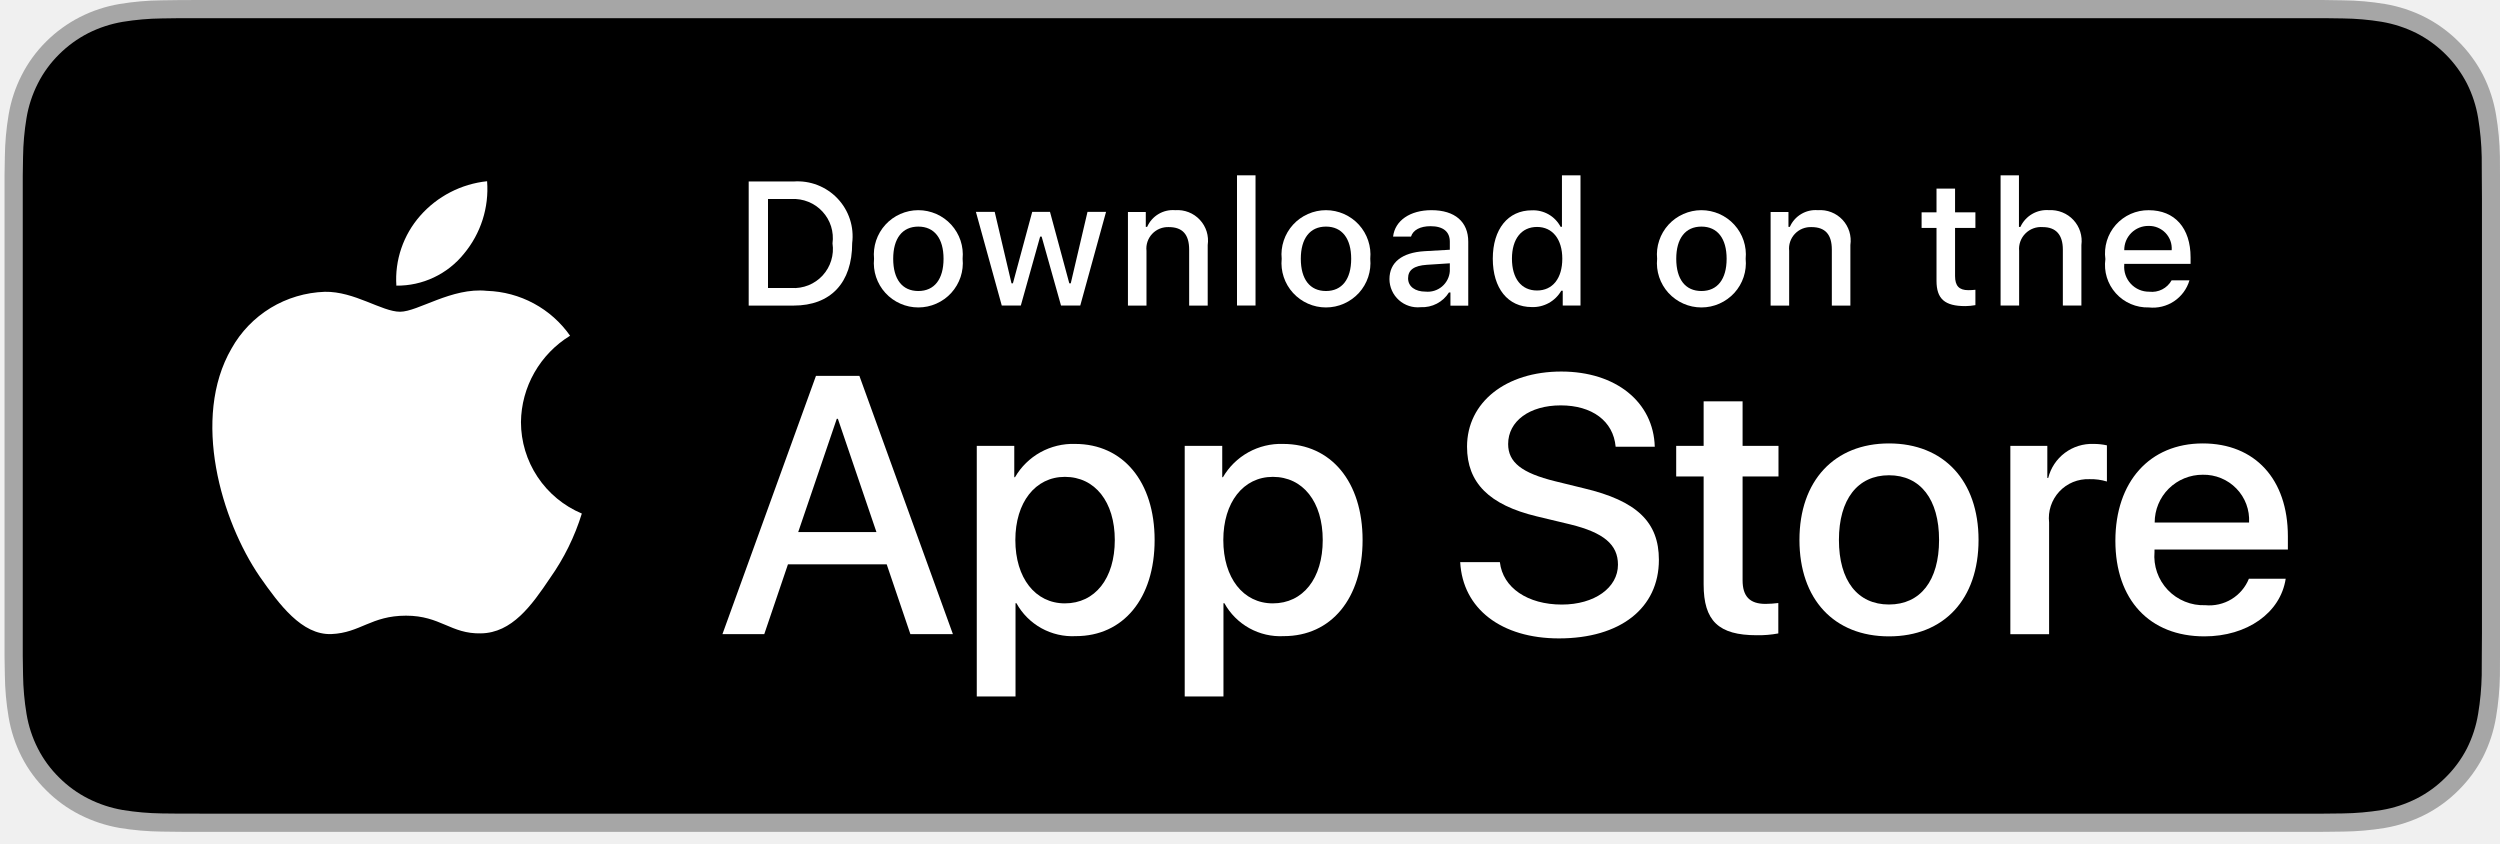
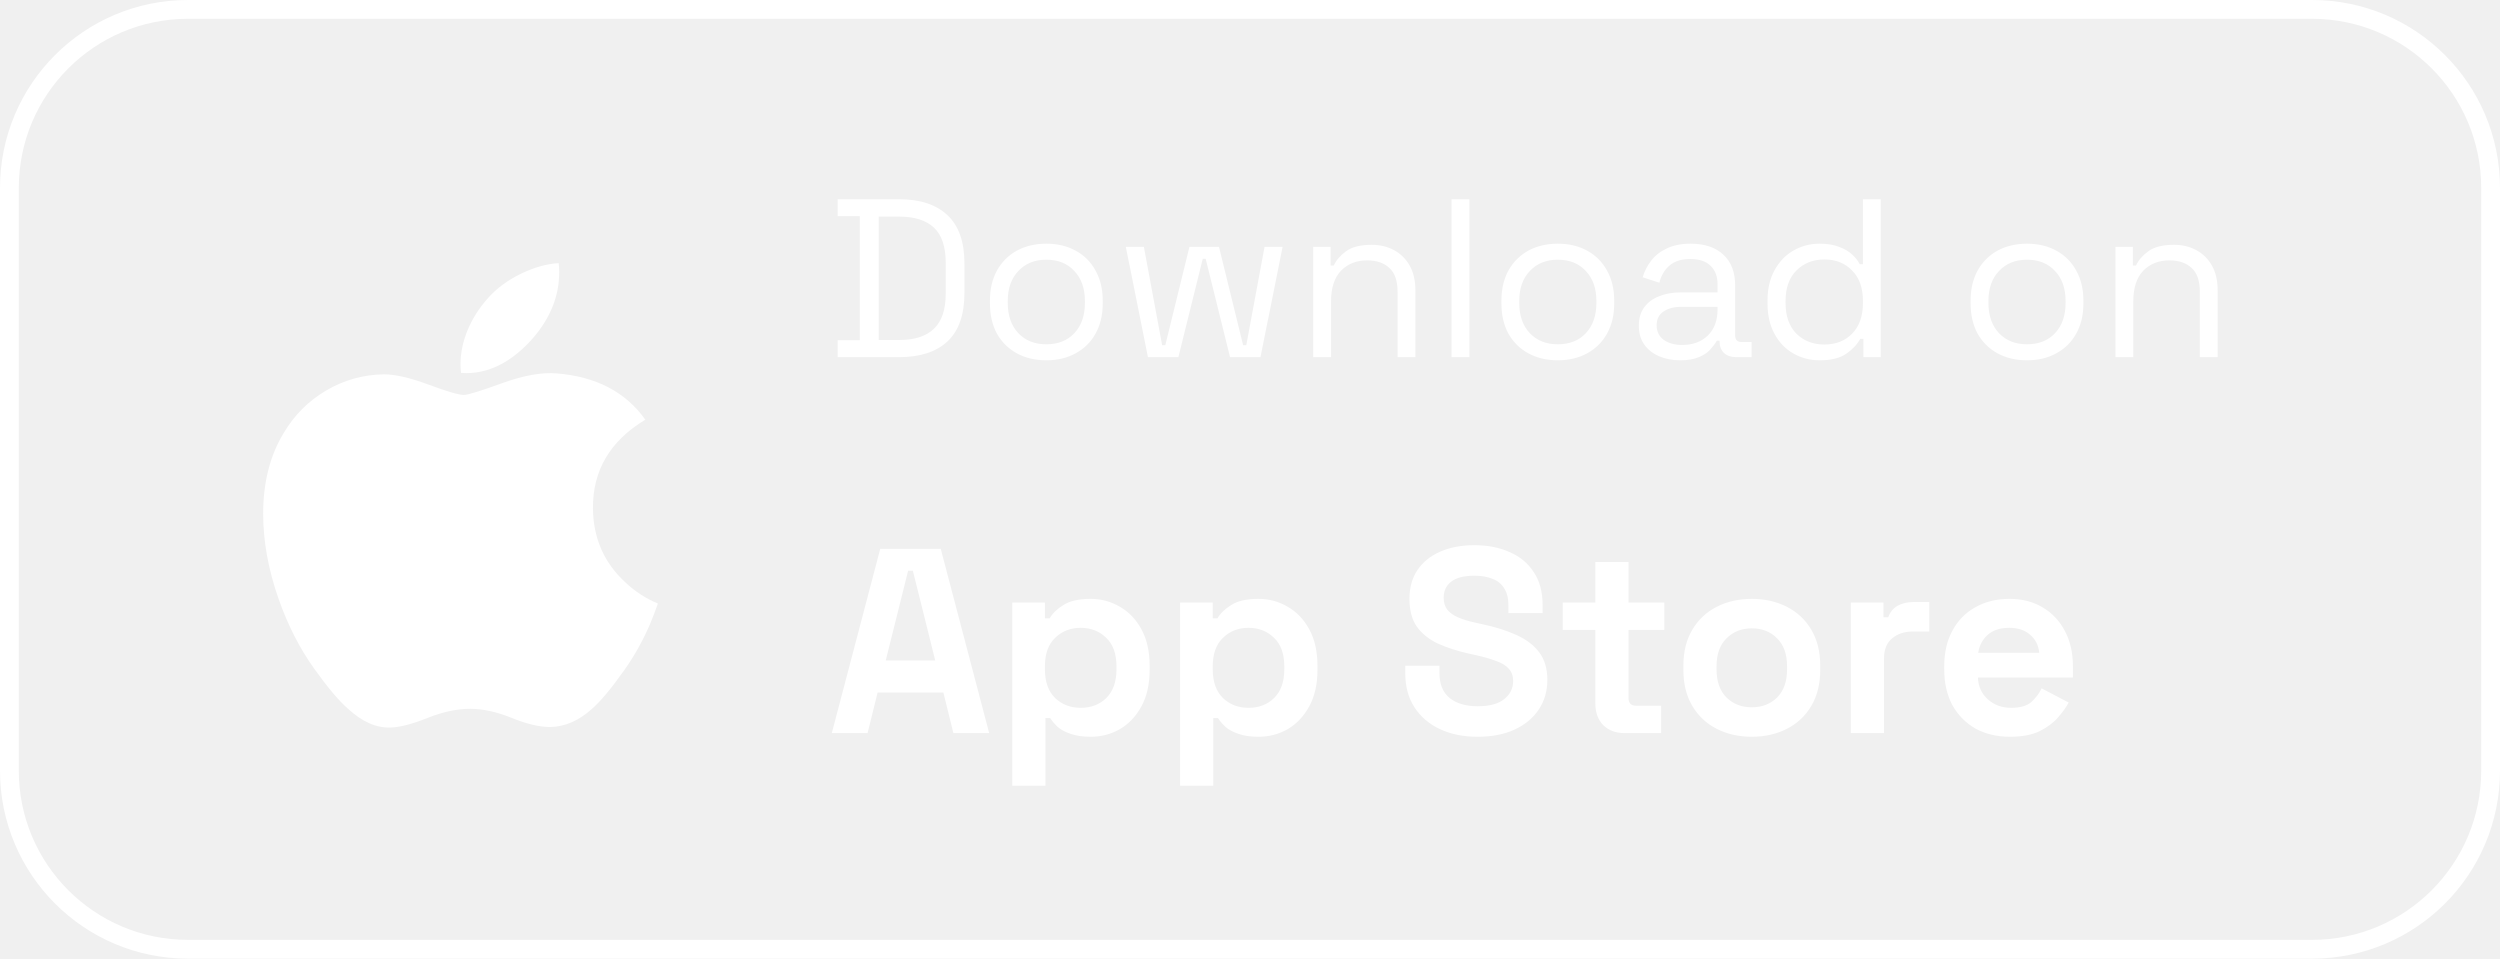
- <svg xmlns="http://www.w3.org/2000/svg" width="86" height="29" viewBox="0 0 86 29" fill="none">
-   <g clip-path="url(#clip0_4564_33699)">
-     <path d="M79.169 9.30031e-05H6.997C6.734 9.30031e-05 6.474 9.30032e-05 6.211 0.002C5.992 0.003 5.774 0.007 5.552 0.011C5.07 0.016 4.59 0.059 4.114 0.137C3.64 0.217 3.18 0.368 2.751 0.586C2.322 0.805 1.93 1.089 1.589 1.429C1.247 1.768 0.962 2.159 0.744 2.589C0.526 3.017 0.375 3.476 0.296 3.95C0.216 4.424 0.173 4.902 0.167 5.382C0.16 5.602 0.16 5.822 0.156 6.041V22.577C0.16 22.799 0.16 23.015 0.167 23.237C0.173 23.717 0.216 24.196 0.296 24.669C0.375 25.143 0.526 25.603 0.744 26.032C0.961 26.459 1.247 26.849 1.589 27.186C1.929 27.528 2.321 27.812 2.751 28.03C3.18 28.247 3.64 28.399 4.114 28.481C4.59 28.559 5.07 28.601 5.552 28.607C5.774 28.612 5.992 28.615 6.211 28.615C6.474 28.616 6.734 28.616 6.997 28.616H79.169C79.427 28.616 79.689 28.616 79.947 28.615C80.165 28.615 80.389 28.612 80.608 28.607C81.089 28.601 81.568 28.559 82.043 28.481C82.519 28.399 82.98 28.247 83.412 28.03C83.841 27.812 84.233 27.527 84.572 27.186C84.913 26.848 85.2 26.458 85.42 26.032C85.636 25.602 85.786 25.143 85.864 24.669C85.944 24.196 85.988 23.717 85.997 23.237C86 23.015 86 22.799 86 22.577C86.005 22.317 86.005 22.059 86.005 21.795V6.822C86.005 6.56 86.005 6.3 86 6.041C86 5.822 86 5.602 85.997 5.382C85.988 4.902 85.944 4.424 85.864 3.95C85.786 3.476 85.636 3.017 85.42 2.589C84.977 1.728 84.275 1.027 83.412 0.586C82.98 0.369 82.519 0.218 82.043 0.137C81.568 0.058 81.089 0.016 80.608 0.011C80.389 0.007 80.165 0.003 79.947 0.001C79.689 0 79.427 9.30031e-05 79.169 9.30031e-05Z" fill="#A6A6A6" />
-     <path d="M6.215 27.989C5.996 27.989 5.783 27.987 5.566 27.982C5.117 27.976 4.669 27.937 4.225 27.865C3.812 27.794 3.411 27.662 3.037 27.473C2.666 27.286 2.327 27.04 2.034 26.746C1.737 26.455 1.49 26.117 1.302 25.747C1.112 25.374 0.981 24.974 0.913 24.561C0.839 24.118 0.799 23.669 0.793 23.22C0.789 23.069 0.783 22.567 0.783 22.567V6.04C0.783 6.04 0.789 5.546 0.793 5.4C0.799 4.951 0.838 4.504 0.912 4.061C0.98 3.647 1.112 3.246 1.302 2.872C1.489 2.501 1.735 2.164 2.03 1.872C2.325 1.577 2.665 1.33 3.036 1.14C3.41 0.952 3.81 0.821 4.222 0.751C4.667 0.679 5.117 0.639 5.568 0.634L6.215 0.625H79.943L80.598 0.634C81.045 0.639 81.491 0.678 81.931 0.75C82.348 0.821 82.752 0.953 83.13 1.142C83.875 1.525 84.481 2.13 84.863 2.874C85.05 3.245 85.179 3.643 85.247 4.053C85.321 4.5 85.363 4.951 85.371 5.403C85.374 5.606 85.374 5.824 85.374 6.04C85.379 6.308 85.379 6.564 85.379 6.821V21.794C85.379 22.054 85.379 22.307 85.374 22.563C85.374 22.796 85.374 23.009 85.371 23.228C85.362 23.672 85.321 24.116 85.248 24.554C85.181 24.97 85.05 25.373 84.861 25.749C84.672 26.116 84.426 26.45 84.132 26.74C83.839 27.036 83.5 27.283 83.128 27.472C82.751 27.662 82.348 27.795 81.931 27.865C81.488 27.937 81.04 27.976 80.591 27.982C80.38 27.987 80.16 27.989 79.947 27.989L79.169 27.991L6.215 27.989Z" fill="black" />
-     <path d="M17.921 14.519C17.928 13.922 18.087 13.336 18.383 12.817C18.679 12.298 19.101 11.861 19.611 11.549C19.287 11.087 18.86 10.707 18.363 10.439C17.866 10.171 17.313 10.023 16.748 10.005C15.543 9.879 14.376 10.724 13.762 10.724C13.136 10.724 12.191 10.018 11.173 10.038C10.514 10.06 9.873 10.251 9.31 10.592C8.748 10.935 8.284 11.416 7.964 11.99C6.576 14.385 7.611 17.906 8.94 19.842C9.605 20.791 10.383 21.85 11.399 21.812C12.395 21.771 12.766 21.179 13.967 21.179C15.157 21.179 15.506 21.812 16.544 21.788C17.611 21.771 18.284 20.836 18.926 19.879C19.404 19.203 19.771 18.456 20.015 17.666C19.395 17.405 18.865 16.967 18.493 16.407C18.12 15.847 17.922 15.191 17.921 14.519Z" fill="white" />
-     <path d="M15.957 8.732C16.539 8.035 16.826 7.139 16.756 6.234C15.867 6.328 15.045 6.751 14.455 7.422C14.167 7.749 13.946 8.13 13.805 8.543C13.664 8.955 13.606 9.392 13.635 9.826C14.08 9.831 14.52 9.735 14.922 9.545C15.324 9.356 15.678 9.077 15.957 8.732Z" fill="white" />
-     <path d="M30.502 19.412H27.106L26.291 21.814H24.852L28.069 12.93H29.563L32.78 21.814H31.317L30.502 19.412ZM27.458 18.304H30.15L28.823 14.407H28.785L27.458 18.304Z" fill="white" />
-     <path d="M39.719 18.577C39.719 20.59 38.639 21.883 37.009 21.883C36.596 21.905 36.185 21.81 35.823 21.61C35.462 21.409 35.164 21.111 34.965 20.75H34.934V23.958H33.601V15.338H34.891V16.416H34.916C35.125 16.056 35.427 15.76 35.791 15.558C36.156 15.357 36.568 15.257 36.984 15.271C38.633 15.271 39.719 16.57 39.719 18.577ZM38.349 18.577C38.349 17.266 37.669 16.404 36.632 16.404C35.614 16.404 34.928 17.284 34.928 18.577C34.928 19.883 35.614 20.756 36.632 20.756C37.669 20.756 38.349 19.901 38.349 18.577Z" fill="white" />
-     <path d="M46.873 18.577C46.873 20.59 45.792 21.883 44.162 21.883C43.749 21.905 43.338 21.81 42.977 21.61C42.615 21.409 42.318 21.111 42.118 20.75H42.087V23.958H40.754V15.338H42.045V16.416H42.069C42.278 16.056 42.581 15.76 42.945 15.558C43.309 15.357 43.721 15.257 44.137 15.271C45.786 15.271 46.873 16.57 46.873 18.577ZM45.502 18.577C45.502 17.266 44.823 16.404 43.786 16.404C42.767 16.404 42.082 17.284 42.082 18.577C42.082 19.883 42.767 20.756 43.786 20.756C44.823 20.756 45.502 19.901 45.502 18.577Z" fill="white" />
-     <path d="M51.596 19.338C51.695 20.219 52.553 20.797 53.726 20.797C54.85 20.797 55.658 20.219 55.658 19.425C55.658 18.735 55.17 18.322 54.016 18.039L52.861 17.762C51.225 17.368 50.466 16.605 50.466 15.367C50.466 13.834 51.806 12.781 53.708 12.781C55.59 12.781 56.881 13.834 56.924 15.367H55.578C55.498 14.48 54.763 13.945 53.689 13.945C52.615 13.945 51.88 14.487 51.88 15.275C51.88 15.903 52.349 16.272 53.497 16.555L54.479 16.796C56.307 17.227 57.066 17.959 57.066 19.258C57.066 20.92 55.739 21.961 53.627 21.961C51.651 21.961 50.317 20.945 50.231 19.338L51.596 19.338Z" fill="white" />
-     <path d="M59.945 13.805V15.338H61.18V16.39H59.945V19.961C59.945 20.516 60.192 20.774 60.735 20.774C60.882 20.772 61.028 20.762 61.174 20.744V21.79C60.93 21.836 60.682 21.856 60.433 21.852C59.118 21.852 58.605 21.359 58.605 20.103V16.39H57.661V15.338H58.605V13.805H59.945Z" fill="white" />
-     <path d="M61.901 18.573C61.901 16.535 63.104 15.254 64.981 15.254C66.864 15.254 68.062 16.535 68.062 18.573C68.062 20.616 66.871 21.891 64.981 21.891C63.092 21.891 61.901 20.616 61.901 18.573ZM66.704 18.573C66.704 17.174 66.061 16.349 64.981 16.349C63.901 16.349 63.259 17.181 63.259 18.573C63.259 19.976 63.901 20.795 64.981 20.795C66.061 20.795 66.704 19.976 66.704 18.573Z" fill="white" />
-     <path d="M69.156 15.338H70.428V16.441H70.459C70.544 16.097 70.747 15.792 71.031 15.579C71.316 15.366 71.665 15.257 72.021 15.271C72.174 15.27 72.328 15.287 72.478 15.32V16.564C72.284 16.505 72.081 16.478 71.879 16.483C71.685 16.476 71.492 16.51 71.312 16.583C71.133 16.657 70.972 16.768 70.84 16.91C70.708 17.052 70.609 17.22 70.548 17.404C70.487 17.587 70.467 17.782 70.489 17.974V21.816H69.156L69.156 15.338Z" fill="white" />
-     <path d="M78.628 19.908C78.449 21.084 77.3 21.891 75.831 21.891C73.942 21.891 72.769 20.629 72.769 18.603C72.769 16.572 73.948 15.254 75.775 15.254C77.572 15.254 78.703 16.485 78.703 18.449V18.904H74.115V18.985C74.094 19.223 74.124 19.463 74.203 19.689C74.282 19.915 74.408 20.122 74.573 20.295C74.739 20.469 74.939 20.605 75.161 20.695C75.383 20.786 75.622 20.828 75.862 20.819C76.177 20.849 76.493 20.776 76.764 20.612C77.034 20.448 77.244 20.201 77.362 19.908L78.628 19.908ZM74.121 17.975H77.368C77.38 17.761 77.348 17.546 77.273 17.345C77.198 17.144 77.082 16.96 76.932 16.806C76.782 16.652 76.603 16.53 76.403 16.448C76.204 16.366 75.99 16.327 75.775 16.331C75.558 16.33 75.343 16.372 75.142 16.454C74.941 16.536 74.759 16.657 74.605 16.809C74.451 16.962 74.329 17.144 74.246 17.344C74.163 17.544 74.121 17.759 74.121 17.975Z" fill="white" />
-     <path d="M27.301 6.243C27.58 6.223 27.861 6.265 28.122 6.366C28.383 6.468 28.619 6.625 28.811 6.828C29.004 7.031 29.149 7.274 29.236 7.54C29.323 7.805 29.35 8.087 29.315 8.364C29.315 9.728 28.576 10.512 27.301 10.512H25.755V6.243H27.301ZM26.419 9.908H27.227C27.426 9.92 27.626 9.887 27.812 9.813C27.997 9.738 28.164 9.623 28.299 9.476C28.434 9.328 28.535 9.153 28.593 8.962C28.652 8.772 28.668 8.57 28.638 8.373C28.665 8.176 28.648 7.976 28.589 7.787C28.529 7.597 28.428 7.424 28.293 7.278C28.159 7.132 27.993 7.017 27.808 6.943C27.624 6.868 27.425 6.835 27.227 6.846H26.419V9.908Z" fill="white" />
-     <path d="M30.067 8.902C30.047 8.69 30.071 8.477 30.138 8.275C30.206 8.073 30.314 7.888 30.458 7.73C30.601 7.573 30.776 7.447 30.971 7.361C31.166 7.275 31.377 7.23 31.59 7.23C31.804 7.23 32.015 7.275 32.21 7.361C32.405 7.447 32.58 7.573 32.723 7.73C32.866 7.888 32.975 8.073 33.043 8.275C33.11 8.477 33.134 8.69 33.114 8.902C33.135 9.114 33.111 9.328 33.044 9.53C32.976 9.732 32.867 9.918 32.724 10.076C32.581 10.233 32.406 10.359 32.21 10.445C32.015 10.532 31.804 10.576 31.59 10.576C31.377 10.576 31.166 10.532 30.971 10.445C30.775 10.359 30.6 10.233 30.457 10.076C30.313 9.918 30.205 9.732 30.137 9.53C30.07 9.328 30.046 9.114 30.067 8.902ZM32.458 8.902C32.458 8.204 32.144 7.795 31.591 7.795C31.037 7.795 30.726 8.204 30.726 8.902C30.726 9.606 31.037 10.011 31.591 10.011C32.144 10.011 32.458 9.603 32.458 8.902Z" fill="white" />
-     <path d="M37.161 10.511H36.499L35.832 8.138H35.781L35.116 10.511H34.461L33.571 7.289H34.218L34.796 9.747H34.844L35.508 7.289H36.12L36.784 9.747H36.834L37.41 7.289H38.048L37.161 10.511Z" fill="white" />
-     <path d="M38.801 7.292H39.415V7.804H39.462C39.543 7.62 39.679 7.466 39.852 7.363C40.025 7.26 40.226 7.213 40.426 7.23C40.584 7.218 40.741 7.242 40.888 7.299C41.035 7.356 41.167 7.446 41.274 7.561C41.382 7.676 41.462 7.814 41.509 7.964C41.555 8.114 41.568 8.272 41.545 8.428V10.513H40.907V8.588C40.907 8.07 40.681 7.812 40.21 7.812C40.103 7.807 39.997 7.826 39.898 7.865C39.799 7.905 39.709 7.966 39.636 8.044C39.563 8.121 39.507 8.214 39.473 8.315C39.439 8.416 39.427 8.523 39.439 8.629V10.513H38.801L38.801 7.292Z" fill="white" />
-     <path d="M42.553 6.031H43.19V10.51H42.553V6.031Z" fill="white" />
-     <path d="M44.09 8.902C44.069 8.69 44.093 8.477 44.161 8.275C44.228 8.073 44.337 7.888 44.48 7.73C44.624 7.573 44.799 7.447 44.994 7.361C45.189 7.275 45.4 7.23 45.613 7.23C45.826 7.23 46.037 7.275 46.232 7.361C46.427 7.447 46.602 7.573 46.746 7.73C46.889 7.888 46.998 8.073 47.065 8.275C47.133 8.477 47.157 8.69 47.137 8.902C47.157 9.114 47.133 9.328 47.066 9.53C46.999 9.732 46.89 9.918 46.747 10.076C46.603 10.233 46.428 10.359 46.233 10.445C46.038 10.532 45.827 10.576 45.613 10.576C45.4 10.576 45.188 10.532 44.993 10.445C44.798 10.359 44.623 10.233 44.48 10.076C44.336 9.918 44.227 9.732 44.16 9.53C44.093 9.328 44.069 9.114 44.09 8.902ZM46.481 8.902C46.481 8.204 46.166 7.795 45.614 7.795C45.06 7.795 44.748 8.204 44.748 8.902C44.748 9.606 45.06 10.011 45.614 10.011C46.166 10.011 46.481 9.603 46.481 8.902Z" fill="white" />
-     <path d="M47.797 9.603C47.797 9.023 48.23 8.689 48.999 8.641L49.874 8.591V8.313C49.874 7.973 49.648 7.781 49.212 7.781C48.856 7.781 48.61 7.911 48.539 8.139H47.922C47.987 7.585 48.509 7.23 49.242 7.23C50.052 7.23 50.508 7.633 50.508 8.313V10.514H49.895V10.061H49.844C49.742 10.224 49.598 10.356 49.428 10.445C49.257 10.534 49.066 10.576 48.874 10.567C48.738 10.581 48.601 10.567 48.472 10.525C48.342 10.483 48.222 10.414 48.121 10.323C48.02 10.232 47.938 10.121 47.883 9.997C47.827 9.873 47.798 9.739 47.797 9.603ZM49.874 9.328V9.058L49.085 9.109C48.64 9.138 48.438 9.289 48.438 9.573C48.438 9.863 48.69 10.032 49.037 10.032C49.139 10.042 49.242 10.032 49.339 10.002C49.437 9.972 49.527 9.922 49.605 9.857C49.683 9.791 49.747 9.71 49.793 9.619C49.84 9.529 49.867 9.429 49.874 9.328Z" fill="white" />
-     <path d="M51.352 8.898C51.352 7.88 51.877 7.235 52.693 7.235C52.895 7.226 53.095 7.274 53.271 7.374C53.446 7.474 53.589 7.622 53.684 7.801H53.731V6.031H54.369V10.51H53.758V10.001H53.708C53.606 10.178 53.458 10.324 53.279 10.423C53.1 10.522 52.897 10.571 52.693 10.563C51.871 10.563 51.352 9.918 51.352 8.898ZM52.011 8.898C52.011 9.581 52.334 9.993 52.874 9.993C53.411 9.993 53.743 9.575 53.743 8.901C53.743 8.23 53.408 7.807 52.874 7.807C52.337 7.807 52.011 8.22 52.011 8.898Z" fill="white" />
-     <path d="M57.005 8.902C56.984 8.69 57.008 8.477 57.076 8.275C57.143 8.073 57.252 7.888 57.395 7.73C57.539 7.573 57.714 7.447 57.909 7.361C58.104 7.275 58.315 7.23 58.528 7.23C58.741 7.23 58.952 7.275 59.147 7.361C59.342 7.447 59.517 7.573 59.66 7.73C59.804 7.888 59.913 8.073 59.98 8.275C60.047 8.477 60.072 8.69 60.051 8.902C60.072 9.114 60.048 9.328 59.981 9.53C59.914 9.732 59.805 9.918 59.662 10.076C59.518 10.233 59.343 10.359 59.148 10.445C58.953 10.532 58.742 10.576 58.528 10.576C58.315 10.576 58.103 10.532 57.908 10.445C57.713 10.359 57.538 10.233 57.394 10.076C57.251 9.918 57.142 9.732 57.075 9.53C57.008 9.328 56.984 9.114 57.005 8.902ZM59.396 8.902C59.396 8.204 59.081 7.795 58.529 7.795C57.975 7.795 57.663 8.204 57.663 8.902C57.663 9.606 57.975 10.011 58.529 10.011C59.081 10.011 59.396 9.603 59.396 8.902Z" fill="white" />
-     <path d="M60.909 7.292H61.523V7.804H61.571C61.651 7.62 61.788 7.466 61.961 7.363C62.133 7.26 62.334 7.213 62.535 7.23C62.692 7.218 62.85 7.242 62.996 7.299C63.143 7.356 63.275 7.446 63.383 7.561C63.49 7.676 63.57 7.814 63.617 7.964C63.663 8.114 63.676 8.272 63.653 8.428V10.513H63.015V8.588C63.015 8.07 62.79 7.812 62.318 7.812C62.211 7.807 62.105 7.826 62.006 7.865C61.907 7.905 61.818 7.966 61.744 8.044C61.671 8.121 61.615 8.214 61.581 8.315C61.547 8.416 61.535 8.523 61.547 8.629V10.513H60.909V7.292Z" fill="white" />
-     <path d="M67.254 6.488V7.305H67.954V7.84H67.254V9.497C67.254 9.834 67.393 9.982 67.711 9.982C67.792 9.982 67.873 9.977 67.954 9.968V10.497C67.839 10.518 67.723 10.528 67.607 10.53C66.898 10.53 66.616 10.281 66.616 9.66V7.84H66.103V7.305H66.616V6.488H67.254Z" fill="white" />
-     <path d="M68.82 6.031H69.452V7.806H69.502C69.587 7.621 69.727 7.466 69.903 7.363C70.08 7.259 70.284 7.213 70.487 7.229C70.644 7.221 70.8 7.247 70.945 7.306C71.09 7.364 71.221 7.454 71.327 7.569C71.433 7.684 71.513 7.82 71.56 7.969C71.607 8.118 71.621 8.276 71.6 8.43V10.51H70.962V8.587C70.962 8.073 70.722 7.812 70.271 7.812C70.162 7.803 70.051 7.818 69.948 7.856C69.845 7.894 69.751 7.954 69.674 8.032C69.596 8.11 69.537 8.203 69.5 8.306C69.462 8.41 69.448 8.52 69.458 8.629V10.51H68.82L68.82 6.031Z" fill="white" />
-     <path d="M75.317 9.644C75.23 9.939 75.043 10.193 74.787 10.364C74.531 10.534 74.223 10.609 73.917 10.576C73.704 10.582 73.493 10.541 73.297 10.457C73.102 10.373 72.927 10.248 72.785 10.089C72.643 9.931 72.537 9.744 72.475 9.541C72.413 9.338 72.396 9.124 72.425 8.914C72.397 8.703 72.414 8.488 72.476 8.284C72.538 8.081 72.643 7.893 72.784 7.733C72.926 7.574 73.1 7.446 73.295 7.359C73.49 7.273 73.701 7.229 73.914 7.231C74.813 7.231 75.356 7.843 75.356 8.854V9.076H73.074V9.112C73.064 9.23 73.079 9.349 73.118 9.461C73.157 9.573 73.219 9.676 73.3 9.763C73.381 9.85 73.479 9.919 73.588 9.966C73.698 10.013 73.816 10.036 73.935 10.035C74.087 10.053 74.242 10.026 74.379 9.956C74.515 9.887 74.628 9.778 74.703 9.644L75.317 9.644ZM73.074 8.606H74.706C74.714 8.498 74.699 8.389 74.663 8.287C74.626 8.185 74.569 8.092 74.494 8.013C74.419 7.935 74.328 7.873 74.228 7.831C74.128 7.789 74.02 7.769 73.911 7.772C73.801 7.77 73.691 7.791 73.589 7.832C73.487 7.874 73.394 7.935 73.316 8.013C73.238 8.091 73.177 8.183 73.135 8.285C73.094 8.387 73.073 8.496 73.074 8.606Z" fill="white" />
-   </g>
-   <defs>
-     <clipPath id="clip0_4564_33699">
-       <rect width="85.849" height="28.616" fill="white" transform="translate(0.15625)" />
-     </clipPath>
-   </defs>
+ <svg xmlns="http://www.w3.org/2000/svg" width="133" height="51" viewBox="0 0 133 51" fill="none">
+   <rect x="0.5" y="0.5" width="132" height="50" rx="9.5" stroke="white" />
+   <path d="M34.56 33.253C34.183 34.117 33.737 34.911 33.219 35.642C32.515 36.637 31.938 37.327 31.493 37.709C30.803 38.338 30.065 38.66 29.274 38.678C28.706 38.678 28.021 38.518 27.224 38.193C26.424 37.87 25.689 37.709 25.017 37.709C24.312 37.709 23.556 37.87 22.748 38.193C21.938 38.518 21.286 38.687 20.787 38.704C20.028 38.736 19.272 38.405 18.518 37.709C18.036 37.293 17.433 36.579 16.712 35.568C15.937 34.489 15.301 33.237 14.802 31.809C14.268 30.267 14 28.774 14 27.329C14 25.673 14.361 24.245 15.084 23.049C15.652 22.087 16.409 21.329 17.355 20.773C18.301 20.216 19.324 19.932 20.425 19.914C21.027 19.914 21.817 20.099 22.799 20.462C23.778 20.826 24.407 21.011 24.682 21.011C24.888 21.011 25.587 20.795 26.771 20.364C27.89 19.965 28.835 19.8 29.609 19.865C31.707 20.032 33.283 20.852 34.331 22.328C32.455 23.454 31.527 25.032 31.545 27.056C31.562 28.632 32.139 29.944 33.273 30.986C33.787 31.469 34.361 31.843 35 32.108C34.861 32.506 34.715 32.887 34.56 33.253ZM29.749 14.494C29.749 15.73 29.294 16.884 28.386 17.951C27.29 19.221 25.965 19.954 24.527 19.838C24.509 19.69 24.499 19.534 24.499 19.37C24.499 18.184 25.02 16.915 25.945 15.877C26.407 15.351 26.995 14.914 27.707 14.566C28.418 14.222 29.091 14.033 29.723 14C29.741 14.165 29.749 14.33 29.749 14.494Z" fill="white" />
+   <path d="M44.564 19V18.1H45.74V11.5H44.564V10.6H47.84C48.944 10.6 49.796 10.88 50.396 11.44C51.004 12 51.308 12.86 51.308 14.02V15.58C51.308 16.748 51.004 17.612 50.396 18.172C49.796 18.724 48.944 19 47.84 19H44.564ZM46.748 18.088H47.84C48.656 18.088 49.272 17.888 49.688 17.488C50.104 17.088 50.312 16.468 50.312 15.628V13.984C50.312 13.128 50.104 12.504 49.688 12.112C49.272 11.72 48.656 11.524 47.84 11.524H46.748V18.088ZM55.665 19.168C55.073 19.168 54.549 19.044 54.093 18.796C53.645 18.548 53.293 18.2 53.037 17.752C52.789 17.296 52.665 16.76 52.665 16.144V15.988C52.665 15.38 52.789 14.848 53.037 14.392C53.293 13.936 53.645 13.584 54.093 13.336C54.549 13.088 55.073 12.964 55.665 12.964C56.257 12.964 56.777 13.088 57.225 13.336C57.681 13.584 58.033 13.936 58.281 14.392C58.537 14.848 58.665 15.38 58.665 15.988V16.144C58.665 16.76 58.537 17.296 58.281 17.752C58.033 18.2 57.681 18.548 57.225 18.796C56.777 19.044 56.257 19.168 55.665 19.168ZM55.665 18.316C56.289 18.316 56.785 18.12 57.153 17.728C57.529 17.328 57.717 16.792 57.717 16.12V16.012C57.717 15.34 57.529 14.808 57.153 14.416C56.785 14.016 56.289 13.816 55.665 13.816C55.049 13.816 54.553 14.016 54.177 14.416C53.801 14.808 53.613 15.34 53.613 16.012V16.12C53.613 16.792 53.801 17.328 54.177 17.728C54.553 18.12 55.049 18.316 55.665 18.316ZM61.07 19L59.894 13.132H60.854L61.826 18.364H61.994L63.278 13.132H64.85L66.134 18.364H66.302L67.274 13.132H68.234L67.058 19H65.438L64.142 13.768H63.986L62.69 19H61.07ZM69.863 19V13.132H70.787V14.128H70.955C71.083 13.848 71.299 13.596 71.603 13.372C71.915 13.14 72.371 13.024 72.971 13.024C73.411 13.024 73.803 13.116 74.147 13.3C74.499 13.484 74.779 13.756 74.987 14.116C75.195 14.476 75.299 14.92 75.299 15.448V19H74.351V15.52C74.351 14.936 74.203 14.512 73.907 14.248C73.619 13.984 73.227 13.852 72.731 13.852C72.163 13.852 71.699 14.036 71.339 14.404C70.987 14.772 70.811 15.32 70.811 16.048V19H69.863ZM77.223 19V10.6H78.171V19H77.223ZM82.876 19.168C82.284 19.168 81.76 19.044 81.304 18.796C80.856 18.548 80.504 18.2 80.248 17.752C80 17.296 79.876 16.76 79.876 16.144V15.988C79.876 15.38 80 14.848 80.248 14.392C80.504 13.936 80.856 13.584 81.304 13.336C81.76 13.088 82.284 12.964 82.876 12.964C83.468 12.964 83.988 13.088 84.436 13.336C84.892 13.584 85.244 13.936 85.492 14.392C85.748 14.848 85.876 15.38 85.876 15.988V16.144C85.876 16.76 85.748 17.296 85.492 17.752C85.244 18.2 84.892 18.548 84.436 18.796C83.988 19.044 83.468 19.168 82.876 19.168ZM82.876 18.316C83.5 18.316 83.996 18.12 84.364 17.728C84.74 17.328 84.928 16.792 84.928 16.12V16.012C84.928 15.34 84.74 14.808 84.364 14.416C83.996 14.016 83.5 13.816 82.876 13.816C82.26 13.816 81.764 14.016 81.388 14.416C81.012 14.808 80.824 15.34 80.824 16.012V16.12C80.824 16.792 81.012 17.328 81.388 17.728C81.764 18.12 82.26 18.316 82.876 18.316ZM89.382 19.168C88.974 19.168 88.602 19.096 88.266 18.952C87.93 18.808 87.666 18.6 87.474 18.328C87.282 18.056 87.186 17.724 87.186 17.332C87.186 16.932 87.282 16.604 87.474 16.348C87.666 16.084 87.93 15.888 88.266 15.76C88.602 15.624 88.978 15.556 89.394 15.556H91.374V15.124C91.374 14.708 91.25 14.38 91.002 14.14C90.762 13.9 90.402 13.78 89.922 13.78C89.45 13.78 89.082 13.896 88.818 14.128C88.554 14.352 88.374 14.656 88.278 15.04L87.39 14.752C87.486 14.424 87.638 14.128 87.846 13.864C88.054 13.592 88.33 13.376 88.674 13.216C89.026 13.048 89.446 12.964 89.934 12.964C90.686 12.964 91.27 13.16 91.686 13.552C92.102 13.936 92.31 14.48 92.31 15.184V17.836C92.31 18.076 92.422 18.196 92.646 18.196H93.186V19H92.358C92.094 19 91.882 18.928 91.722 18.784C91.562 18.632 91.482 18.432 91.482 18.184V18.124H91.338C91.25 18.276 91.13 18.436 90.978 18.604C90.834 18.764 90.634 18.896 90.378 19C90.122 19.112 89.79 19.168 89.382 19.168ZM89.49 18.352C90.05 18.352 90.502 18.188 90.846 17.86C91.198 17.524 91.374 17.056 91.374 16.456V16.324H89.43C89.054 16.324 88.742 16.408 88.494 16.576C88.254 16.736 88.134 16.98 88.134 17.308C88.134 17.636 88.258 17.892 88.506 18.076C88.762 18.26 89.09 18.352 89.49 18.352ZM96.804 19.168C96.3 19.168 95.836 19.048 95.412 18.808C94.988 18.568 94.652 18.22 94.404 17.764C94.156 17.308 94.032 16.768 94.032 16.144V15.988C94.032 15.364 94.156 14.828 94.404 14.38C94.652 13.924 94.984 13.576 95.4 13.336C95.824 13.088 96.292 12.964 96.804 12.964C97.212 12.964 97.556 13.02 97.836 13.132C98.124 13.236 98.356 13.372 98.532 13.54C98.708 13.7 98.844 13.872 98.94 14.056H99.108V10.6H100.056V19H99.132V18.028H98.964C98.804 18.324 98.556 18.588 98.22 18.82C97.884 19.052 97.412 19.168 96.804 19.168ZM97.056 18.328C97.664 18.328 98.156 18.136 98.532 17.752C98.916 17.36 99.108 16.816 99.108 16.12V16.012C99.108 15.316 98.916 14.776 98.532 14.392C98.156 14 97.664 13.804 97.056 13.804C96.456 13.804 95.96 14 95.568 14.392C95.184 14.776 94.992 15.316 94.992 16.012V16.12C94.992 16.816 95.184 17.36 95.568 17.752C95.96 18.136 96.456 18.328 97.056 18.328ZM107.837 19.168C107.245 19.168 106.721 19.044 106.265 18.796C105.817 18.548 105.465 18.2 105.209 17.752C104.961 17.296 104.837 16.76 104.837 16.144V15.988C104.837 15.38 104.961 14.848 105.209 14.392C105.465 13.936 105.817 13.584 106.265 13.336C106.721 13.088 107.245 12.964 107.837 12.964C108.429 12.964 108.949 13.088 109.397 13.336C109.853 13.584 110.205 13.936 110.453 14.392C110.709 14.848 110.837 15.38 110.837 15.988V16.144C110.837 16.76 110.709 17.296 110.453 17.752C110.205 18.2 109.853 18.548 109.397 18.796C108.949 19.044 108.429 19.168 107.837 19.168ZM107.837 18.316C108.461 18.316 108.957 18.12 109.325 17.728C109.701 17.328 109.889 16.792 109.889 16.12V16.012C109.889 15.34 109.701 14.808 109.325 14.416C108.957 14.016 108.461 13.816 107.837 13.816C107.221 13.816 106.725 14.016 106.349 14.416C105.973 14.808 105.785 15.34 105.785 16.012V16.12C105.785 16.792 105.973 17.328 106.349 17.728C106.725 18.12 107.221 18.316 107.837 18.316ZM112.543 19V13.132H113.467V14.128H113.635C113.763 13.848 113.979 13.596 114.283 13.372C114.595 13.14 115.051 13.024 115.651 13.024C116.091 13.024 116.483 13.116 116.827 13.3C117.179 13.484 117.459 13.756 117.667 14.116C117.875 14.476 117.979 14.92 117.979 15.448V19H117.031V15.52C117.031 14.936 116.883 14.512 116.587 14.248C116.299 13.984 115.907 13.852 115.411 13.852C114.843 13.852 114.379 14.036 114.019 14.404C113.667 14.772 113.491 15.32 113.491 16.048V19H112.543Z" fill="white" />
+   <path d="M44.252 39L46.828 29.2H50.048L52.624 39H50.72L50.188 36.844H46.688L46.156 39H44.252ZM47.122 35.136H49.754L48.564 30.362H48.312L47.122 35.136ZM53.853 41.8V32.056H55.589V32.896H55.841C56 32.625 56.247 32.387 56.583 32.182C56.919 31.967 57.4 31.86 58.025 31.86C58.585 31.86 59.103 32 59.579 32.28C60.055 32.551 60.438 32.952 60.727 33.484C61.016 34.016 61.161 34.66 61.161 35.416V35.64C61.161 36.396 61.016 37.04 60.727 37.572C60.438 38.104 60.055 38.51 59.579 38.79C59.103 39.061 58.585 39.196 58.025 39.196C57.605 39.196 57.25 39.145 56.961 39.042C56.681 38.949 56.452 38.827 56.275 38.678C56.107 38.519 55.972 38.361 55.869 38.202H55.617V41.8H53.853ZM57.493 37.656C58.044 37.656 58.496 37.483 58.851 37.138C59.215 36.783 59.397 36.27 59.397 35.598V35.458C59.397 34.786 59.215 34.277 58.851 33.932C58.487 33.577 58.034 33.4 57.493 33.4C56.952 33.4 56.499 33.577 56.135 33.932C55.771 34.277 55.589 34.786 55.589 35.458V35.598C55.589 36.27 55.771 36.783 56.135 37.138C56.499 37.483 56.952 37.656 57.493 37.656ZM62.781 41.8V32.056H64.517V32.896H64.769C64.927 32.625 65.175 32.387 65.511 32.182C65.847 31.967 66.327 31.86 66.953 31.86C67.513 31.86 68.031 32 68.507 32.28C68.983 32.551 69.365 32.952 69.655 33.484C69.944 34.016 70.089 34.66 70.089 35.416V35.64C70.089 36.396 69.944 37.04 69.655 37.572C69.365 38.104 68.983 38.51 68.507 38.79C68.031 39.061 67.513 39.196 66.953 39.196C66.533 39.196 66.178 39.145 65.889 39.042C65.609 38.949 65.38 38.827 65.203 38.678C65.035 38.519 64.899 38.361 64.797 38.202H64.545V41.8H62.781ZM66.421 37.656C66.971 37.656 67.424 37.483 67.779 37.138C68.143 36.783 68.325 36.27 68.325 35.598V35.458C68.325 34.786 68.143 34.277 67.779 33.932C67.415 33.577 66.962 33.4 66.421 33.4C65.879 33.4 65.427 33.577 65.063 33.932C64.699 34.277 64.517 34.786 64.517 35.458V35.598C64.517 36.27 64.699 36.783 65.063 37.138C65.427 37.483 65.879 37.656 66.421 37.656ZM78.609 39.196C77.853 39.196 77.186 39.061 76.607 38.79C76.028 38.519 75.576 38.132 75.249 37.628C74.922 37.124 74.759 36.517 74.759 35.808V35.416H76.579V35.808C76.579 36.396 76.761 36.839 77.125 37.138C77.489 37.427 77.984 37.572 78.609 37.572C79.244 37.572 79.715 37.446 80.023 37.194C80.341 36.942 80.499 36.62 80.499 36.228C80.499 35.957 80.42 35.738 80.261 35.57C80.112 35.402 79.888 35.267 79.589 35.164C79.3 35.052 78.945 34.949 78.525 34.856L78.203 34.786C77.531 34.637 76.953 34.45 76.467 34.226C75.991 33.993 75.623 33.689 75.361 33.316C75.109 32.943 74.983 32.457 74.983 31.86C74.983 31.263 75.123 30.754 75.403 30.334C75.692 29.905 76.094 29.578 76.607 29.354C77.13 29.121 77.741 29.004 78.441 29.004C79.141 29.004 79.762 29.125 80.303 29.368C80.854 29.601 81.283 29.956 81.591 30.432C81.909 30.899 82.067 31.487 82.067 32.196V32.616H80.247V32.196C80.247 31.823 80.172 31.524 80.023 31.3C79.883 31.067 79.678 30.899 79.407 30.796C79.136 30.684 78.814 30.628 78.441 30.628C77.881 30.628 77.466 30.735 77.195 30.95C76.934 31.155 76.803 31.44 76.803 31.804C76.803 32.047 76.864 32.252 76.985 32.42C77.116 32.588 77.307 32.728 77.559 32.84C77.811 32.952 78.133 33.05 78.525 33.134L78.847 33.204C79.547 33.353 80.154 33.545 80.667 33.778C81.19 34.011 81.596 34.319 81.885 34.702C82.174 35.085 82.319 35.575 82.319 36.172C82.319 36.769 82.165 37.297 81.857 37.754C81.558 38.202 81.129 38.557 80.569 38.818C80.019 39.07 79.365 39.196 78.609 39.196ZM86.413 39C85.956 39 85.583 38.86 85.293 38.58C85.013 38.291 84.873 37.908 84.873 37.432V33.512H83.137V32.056H84.873V29.9H86.637V32.056H88.541V33.512H86.637V37.124C86.637 37.404 86.768 37.544 87.029 37.544H88.373V39H86.413ZM93.196 39.196C92.505 39.196 91.885 39.056 91.334 38.776C90.783 38.496 90.349 38.09 90.032 37.558C89.715 37.026 89.556 36.387 89.556 35.64V35.416C89.556 34.669 89.715 34.03 90.032 33.498C90.349 32.966 90.783 32.56 91.334 32.28C91.885 32 92.505 31.86 93.196 31.86C93.887 31.86 94.507 32 95.058 32.28C95.609 32.56 96.043 32.966 96.36 33.498C96.677 34.03 96.836 34.669 96.836 35.416V35.64C96.836 36.387 96.677 37.026 96.36 37.558C96.043 38.09 95.609 38.496 95.058 38.776C94.507 39.056 93.887 39.196 93.196 39.196ZM93.196 37.628C93.737 37.628 94.185 37.455 94.54 37.11C94.895 36.755 95.072 36.251 95.072 35.598V35.458C95.072 34.805 94.895 34.305 94.54 33.96C94.195 33.605 93.747 33.428 93.196 33.428C92.655 33.428 92.207 33.605 91.852 33.96C91.497 34.305 91.32 34.805 91.32 35.458V35.598C91.32 36.251 91.497 36.755 91.852 37.11C92.207 37.455 92.655 37.628 93.196 37.628ZM98.464 39V32.056H100.2V32.84H100.452C100.555 32.56 100.723 32.355 100.956 32.224C101.199 32.093 101.479 32.028 101.796 32.028H102.636V33.596H101.768C101.32 33.596 100.952 33.717 100.662 33.96C100.373 34.193 100.228 34.557 100.228 35.052V39H98.464ZM106.933 39.196C106.242 39.196 105.631 39.051 105.099 38.762C104.576 38.463 104.166 38.048 103.867 37.516C103.578 36.975 103.433 36.34 103.433 35.612V35.444C103.433 34.716 103.578 34.086 103.867 33.554C104.156 33.013 104.562 32.597 105.085 32.308C105.608 32.009 106.214 31.86 106.905 31.86C107.586 31.86 108.179 32.014 108.683 32.322C109.187 32.621 109.579 33.041 109.859 33.582C110.139 34.114 110.279 34.735 110.279 35.444V36.046H105.225C105.244 36.522 105.421 36.909 105.757 37.208C106.093 37.507 106.504 37.656 106.989 37.656C107.484 37.656 107.848 37.549 108.081 37.334C108.314 37.119 108.492 36.881 108.613 36.62L110.055 37.376C109.924 37.619 109.733 37.885 109.481 38.174C109.238 38.454 108.912 38.697 108.501 38.902C108.09 39.098 107.568 39.196 106.933 39.196ZM105.239 34.73H108.487C108.45 34.329 108.286 34.007 107.997 33.764C107.717 33.521 107.348 33.4 106.891 33.4C106.415 33.4 106.037 33.521 105.757 33.764C105.477 34.007 105.304 34.329 105.239 34.73Z" fill="white" />
</svg>
